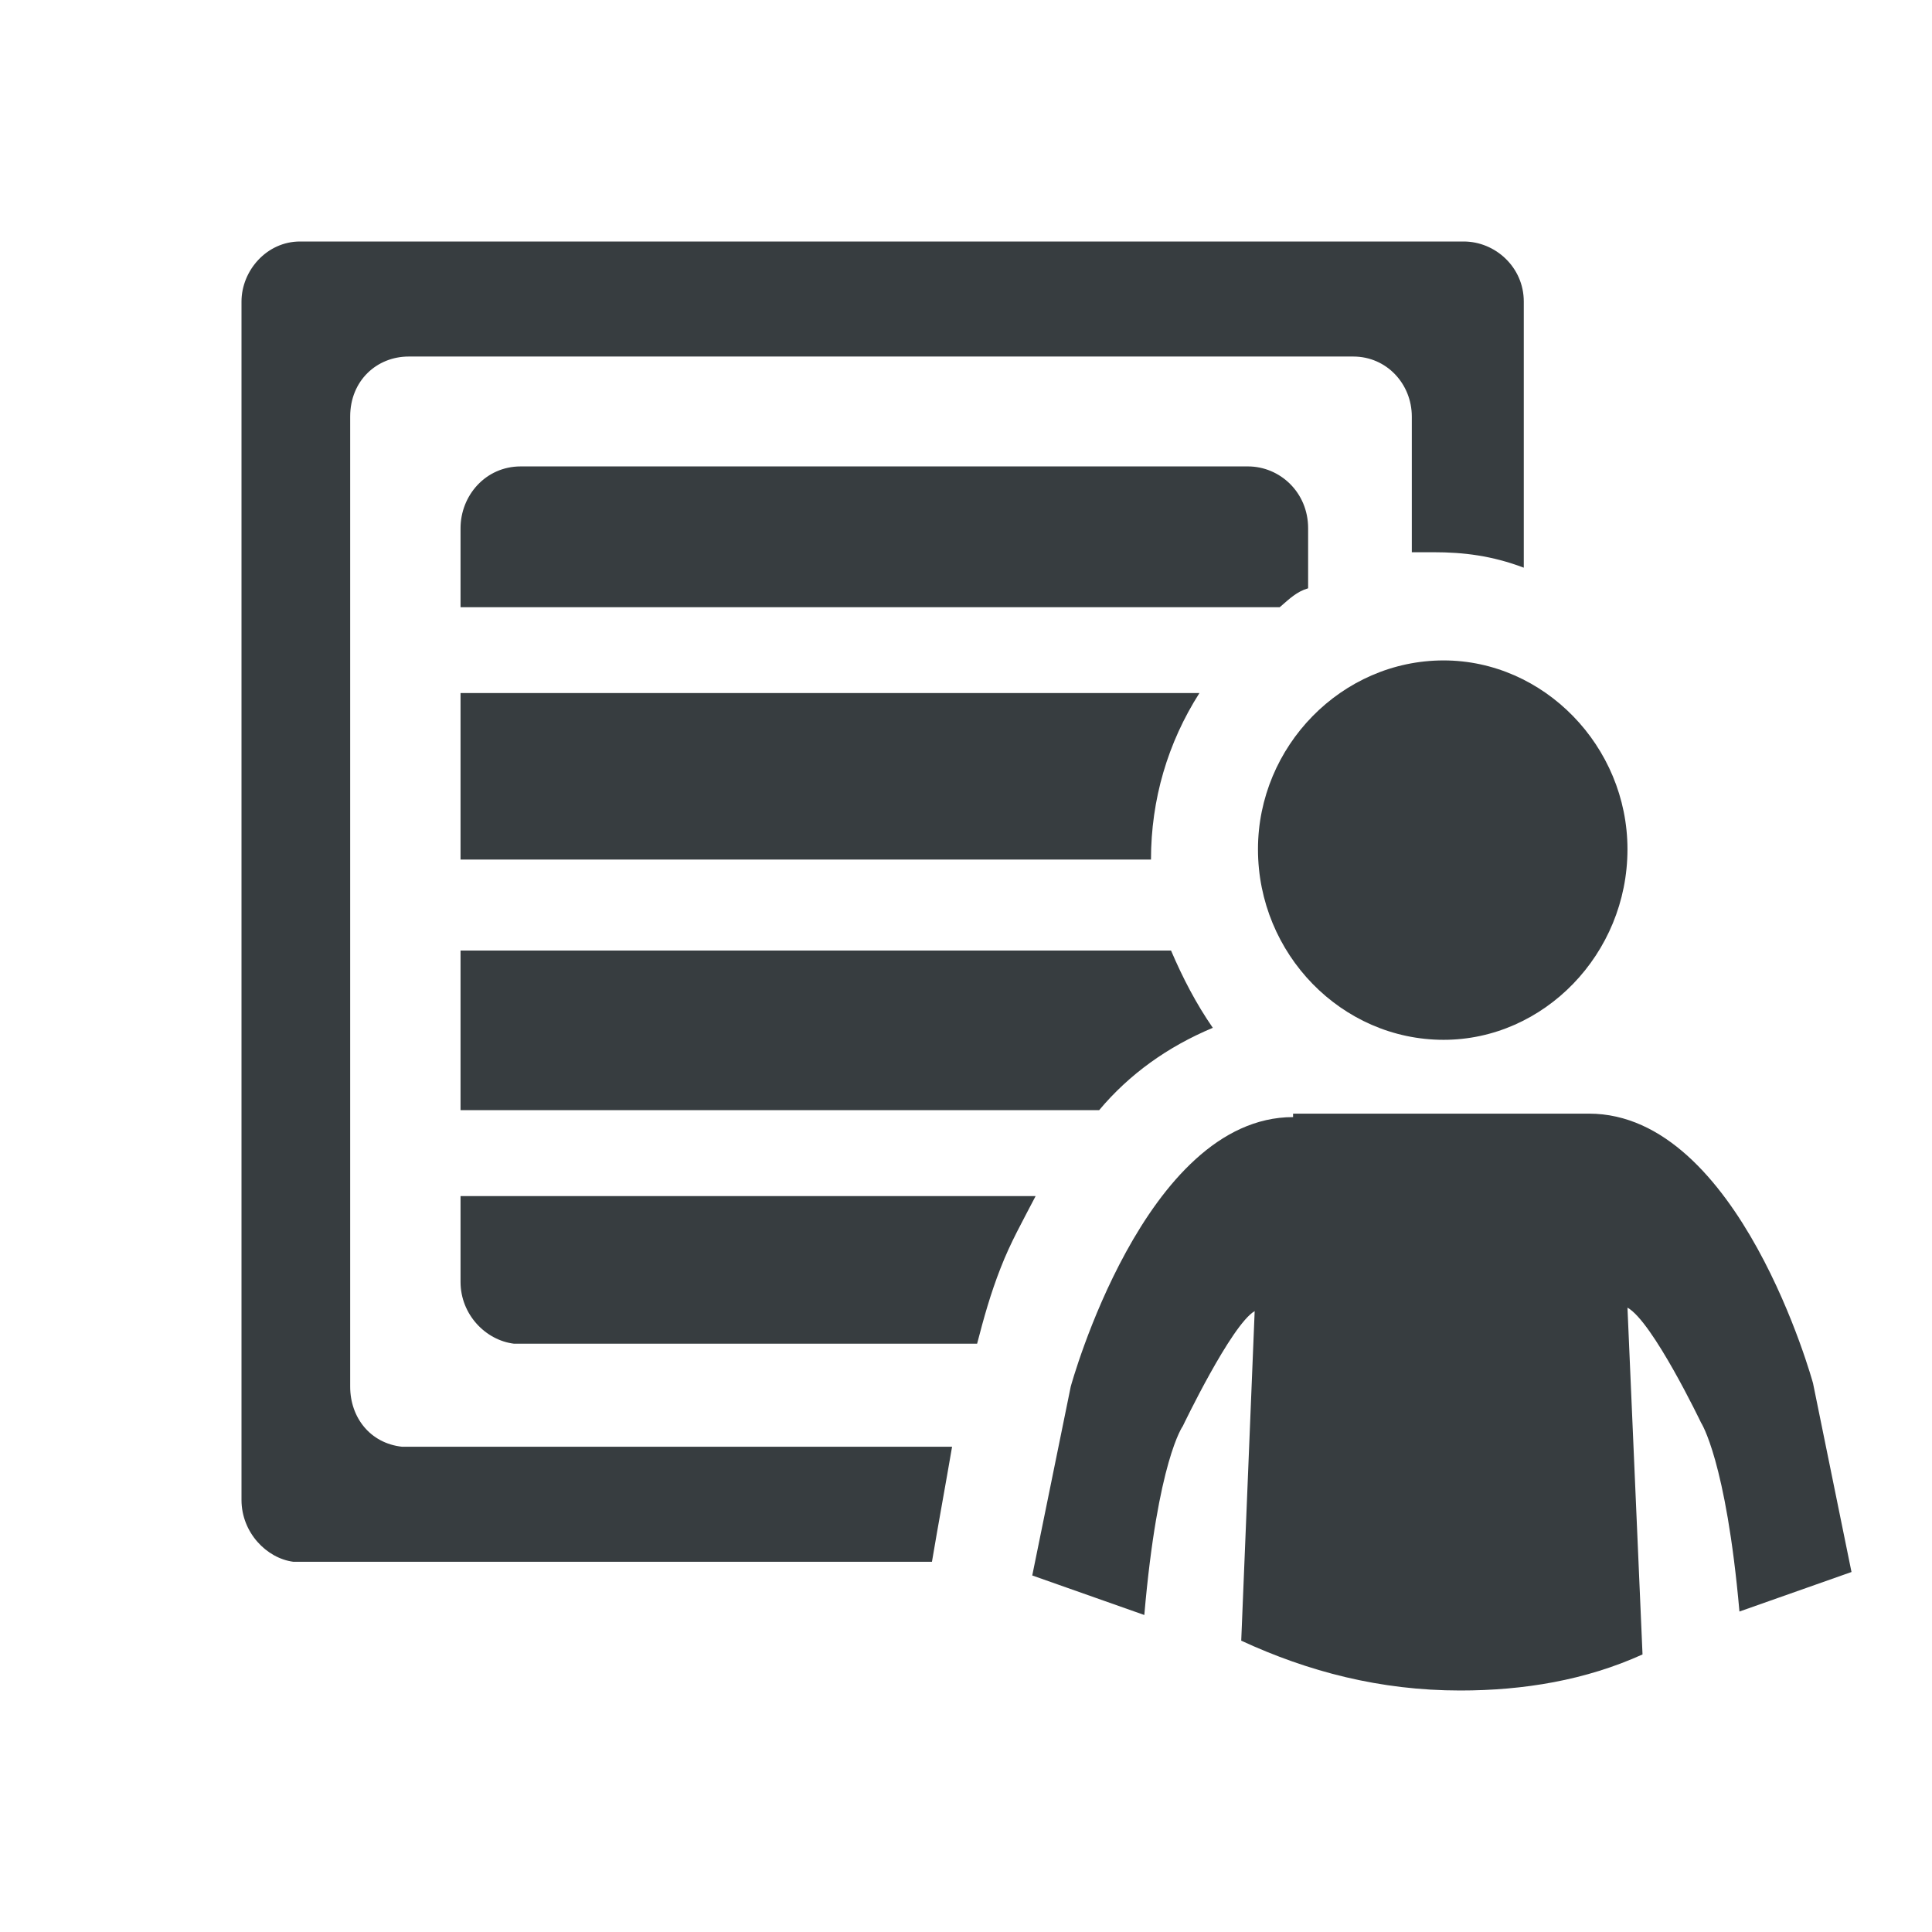
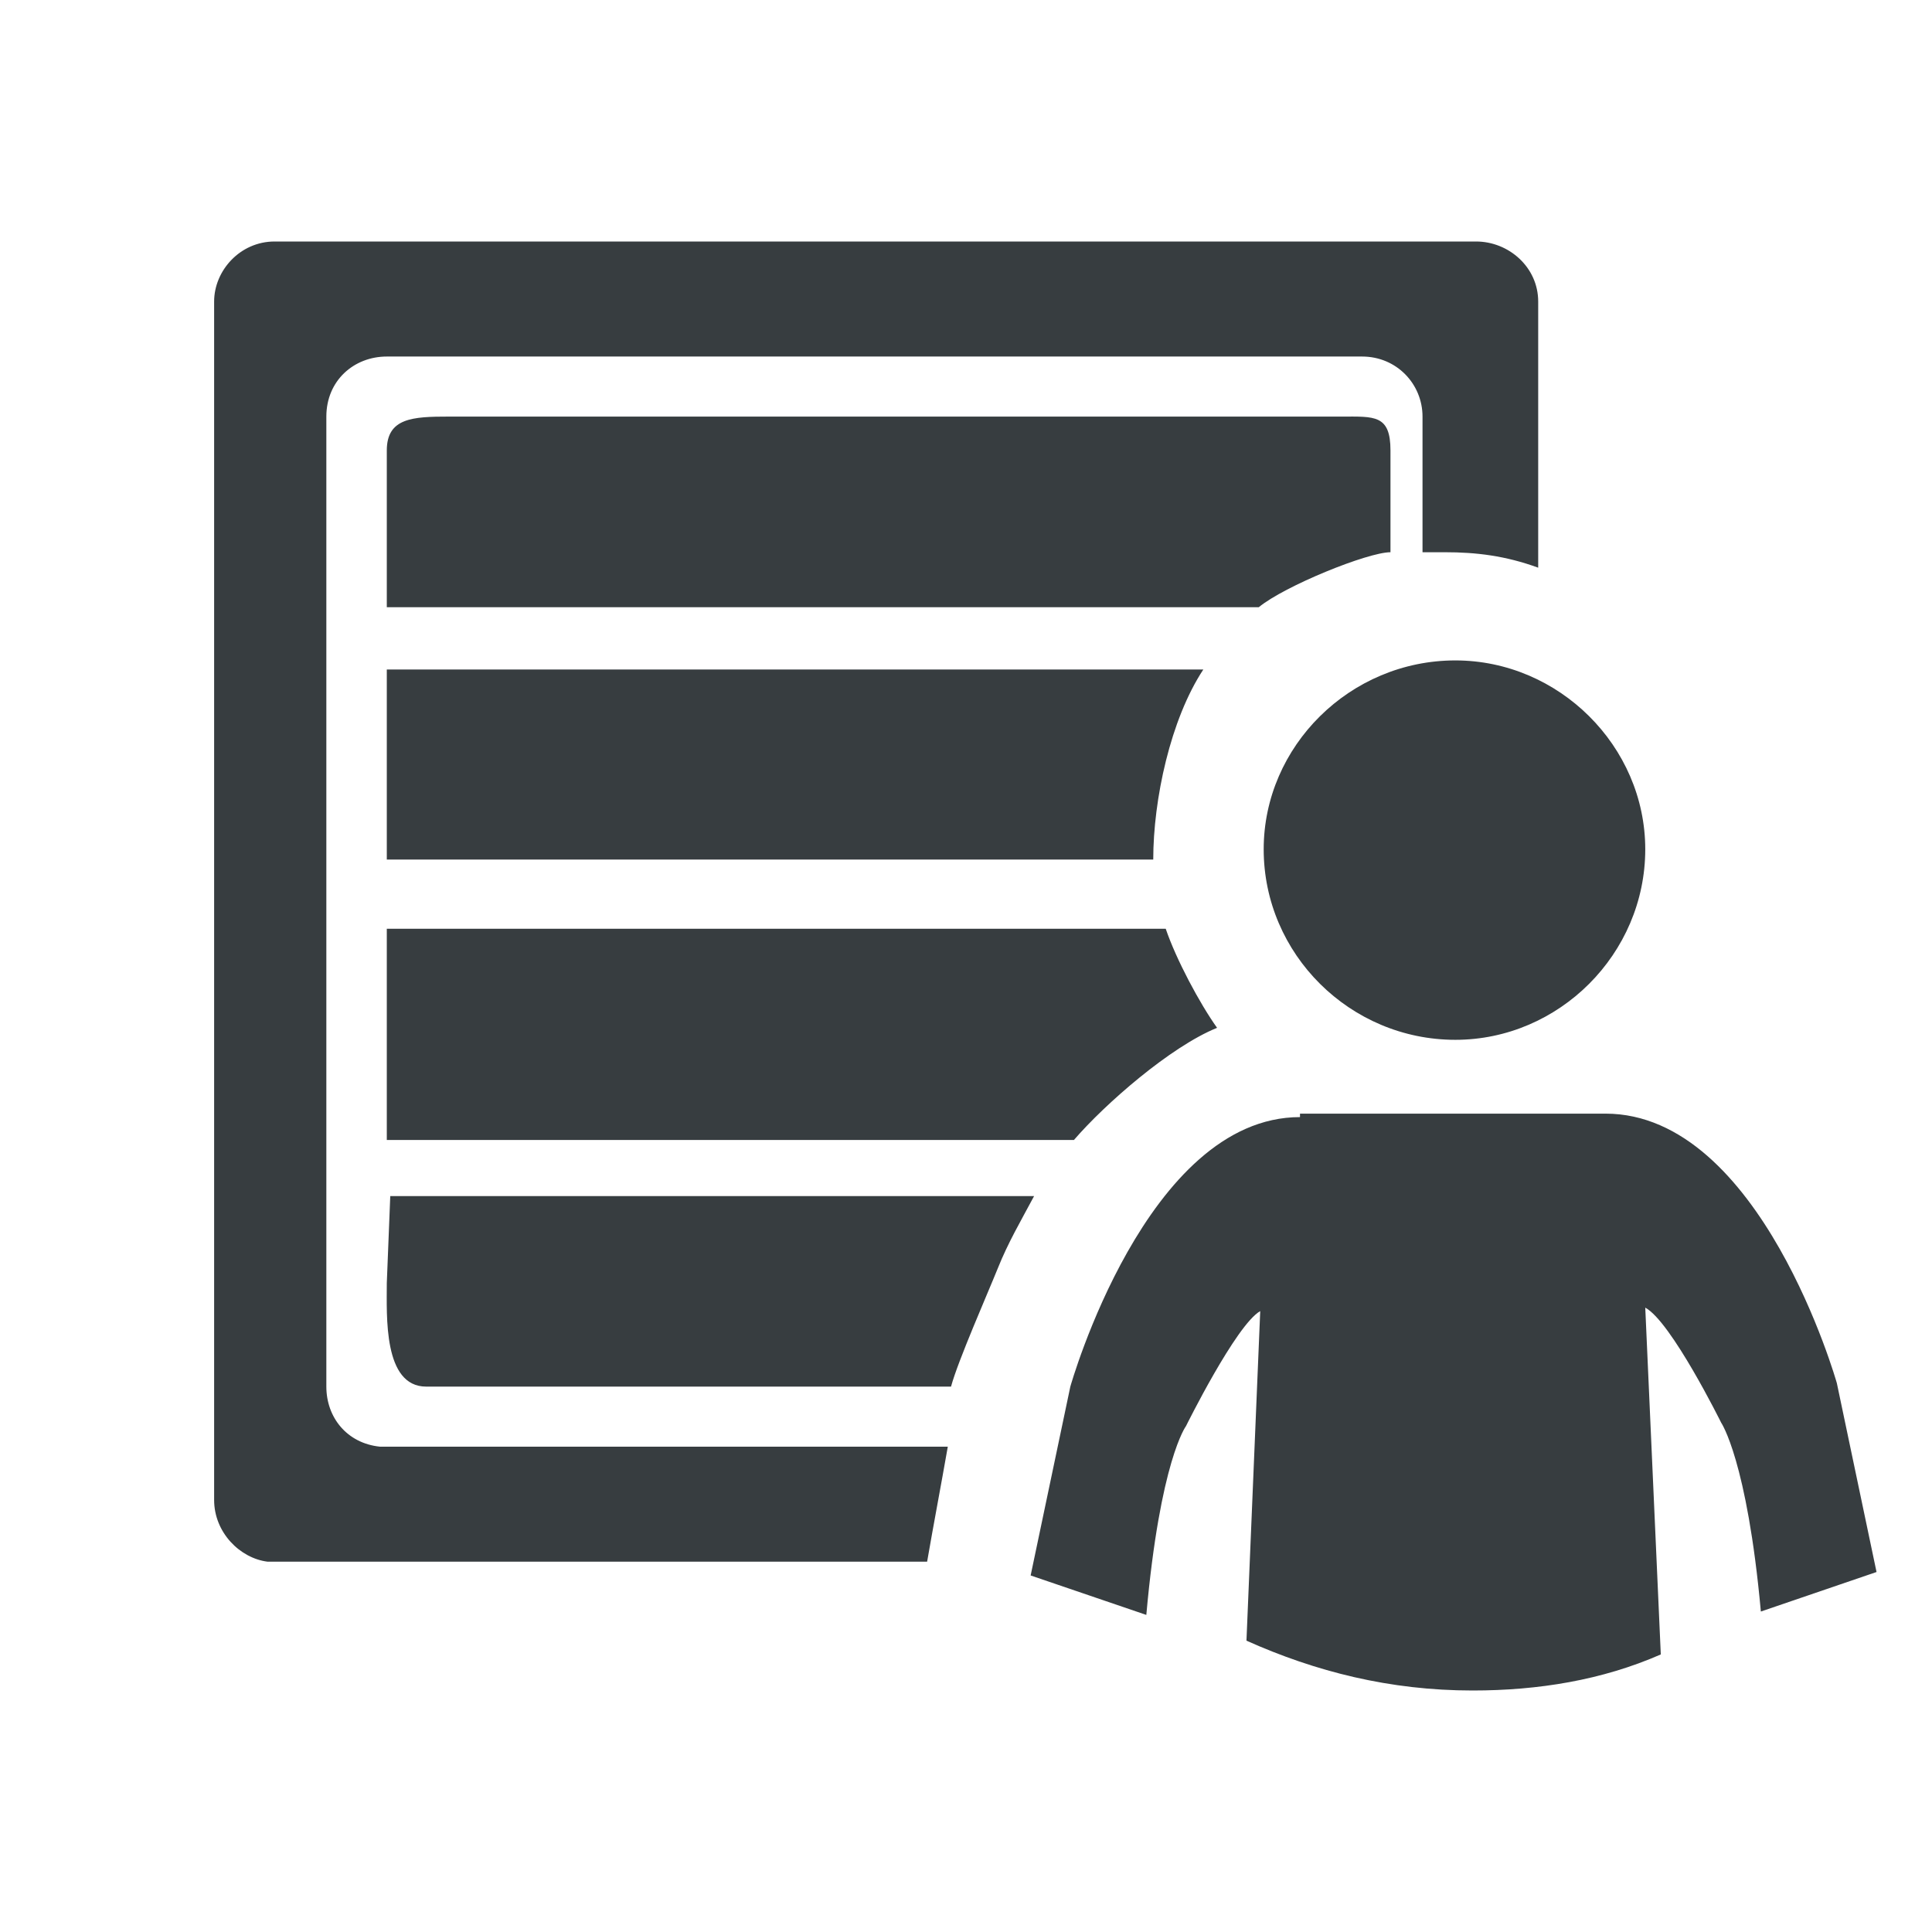
<svg xmlns="http://www.w3.org/2000/svg" width="24" height="24" viewBox="0 0 24 24" fill="none">
-   <path d="M3.727 3C3.312 3 3 3.363 3 3.746V18.633C3 19.038 3.312 19.358 3.644 19.401H11.577C11.66 18.91 11.743 18.462 11.827 17.972H4.994C4.599 17.929 4.35 17.609 4.35 17.225V5.175C4.35 4.727 4.682 4.429 5.077 4.429H16.811C17.226 4.429 17.538 4.77 17.538 5.175V6.86C17.621 6.86 17.704 6.86 17.808 6.86C18.182 6.86 18.535 6.903 18.929 7.052V3.746C18.929 3.32 18.576 3 18.182 3H3.727V3ZM6.468 5.794C6.032 5.794 5.721 6.156 5.721 6.562V7.543H15.897C16.022 7.436 16.105 7.351 16.25 7.308V6.562C16.25 6.114 15.897 5.794 15.503 5.794H6.468V5.794ZM17.933 8.204C16.666 8.204 15.627 9.27 15.627 10.55C15.627 11.851 16.666 12.917 17.933 12.917C19.179 12.917 20.217 11.851 20.217 10.55C20.217 9.27 19.179 8.204 17.933 8.204V8.204ZM5.721 8.609V10.678H14.298C14.298 9.931 14.506 9.227 14.9 8.609H5.721V8.609ZM5.721 11.808V13.791H13.654C14.028 13.344 14.506 13.002 15.066 12.768C14.859 12.469 14.693 12.149 14.547 11.808H5.721V11.808ZM16.063 13.877C14.215 13.877 13.301 17.225 13.301 17.225L12.823 19.571L14.215 20.062C14.381 18.142 14.693 17.716 14.693 17.716C14.693 17.716 15.295 16.457 15.586 16.287L15.419 20.381C16.25 20.765 17.143 21 18.14 21C18.929 21 19.698 20.872 20.404 20.552L20.217 16.244C20.529 16.415 21.131 17.673 21.131 17.673C21.131 17.673 21.442 18.142 21.608 20.019L23 19.528L22.522 17.183C22.522 17.183 21.608 13.834 19.739 13.834H16.063V13.877ZM5.721 14.858V15.924C5.721 16.329 6.032 16.649 6.385 16.692H12.138C12.221 16.372 12.304 16.073 12.429 15.754C12.553 15.434 12.699 15.178 12.865 14.858H5.721V14.858Z" fill="#373D40" />
+   <path d="M3.411 3C2.982 3 2.66 3.362 2.66 3.746V18.633C2.66 19.038 2.982 19.358 3.325 19.4H11.517C11.602 18.91 11.688 18.462 11.774 17.971H4.719C4.311 17.929 4.054 17.609 4.054 17.225V5.175C4.054 4.727 4.397 4.429 4.805 4.429H16.921C17.349 4.429 17.671 4.77 17.671 5.175V6.86C17.757 6.86 17.843 6.86 17.95 6.86C18.336 6.86 18.701 6.903 19.108 7.052V3.746C19.108 3.32 18.743 3 18.336 3H3.411ZM5.577 5.175C5.126 5.175 4.805 5.191 4.805 5.596V7.543H15.637C15.957 7.279 16.991 6.86 17.273 6.86V5.596C17.273 5.148 17.072 5.175 16.664 5.175L5.577 5.175ZM18.079 8.204C16.77 8.204 15.698 9.27 15.698 10.55C15.698 11.851 16.77 12.917 18.079 12.917C19.365 12.917 20.438 11.851 20.438 10.55C20.438 9.27 19.365 8.204 18.079 8.204ZM4.805 8.317V10.678H14.326C14.326 9.931 14.54 8.936 14.948 8.317H4.805ZM4.805 11.537V14.161H13.341C13.727 13.713 14.54 13.002 15.119 12.768C14.905 12.469 14.61 11.918 14.481 11.537H4.805ZM16.149 13.877C14.24 13.877 13.296 17.225 13.296 17.225L12.803 19.571L14.24 20.061C14.412 18.142 14.733 17.715 14.733 17.715C14.733 17.715 15.355 16.457 15.655 16.287L15.484 20.381C16.342 20.765 17.264 21 18.293 21C19.108 21 19.901 20.872 20.631 20.552L20.438 16.244C20.759 16.415 21.381 17.673 21.381 17.673C21.381 17.673 21.703 18.142 21.874 20.019L23.311 19.528L22.818 17.182C22.818 17.182 21.874 13.834 19.944 13.834H16.149V13.877ZM4.848 14.858L4.805 15.938C4.805 16.343 4.759 17.225 5.295 17.225H11.814C11.9 16.905 12.267 16.073 12.396 15.753C12.524 15.434 12.675 15.178 12.846 14.858H4.848Z" fill="#373D40" />
</svg>
